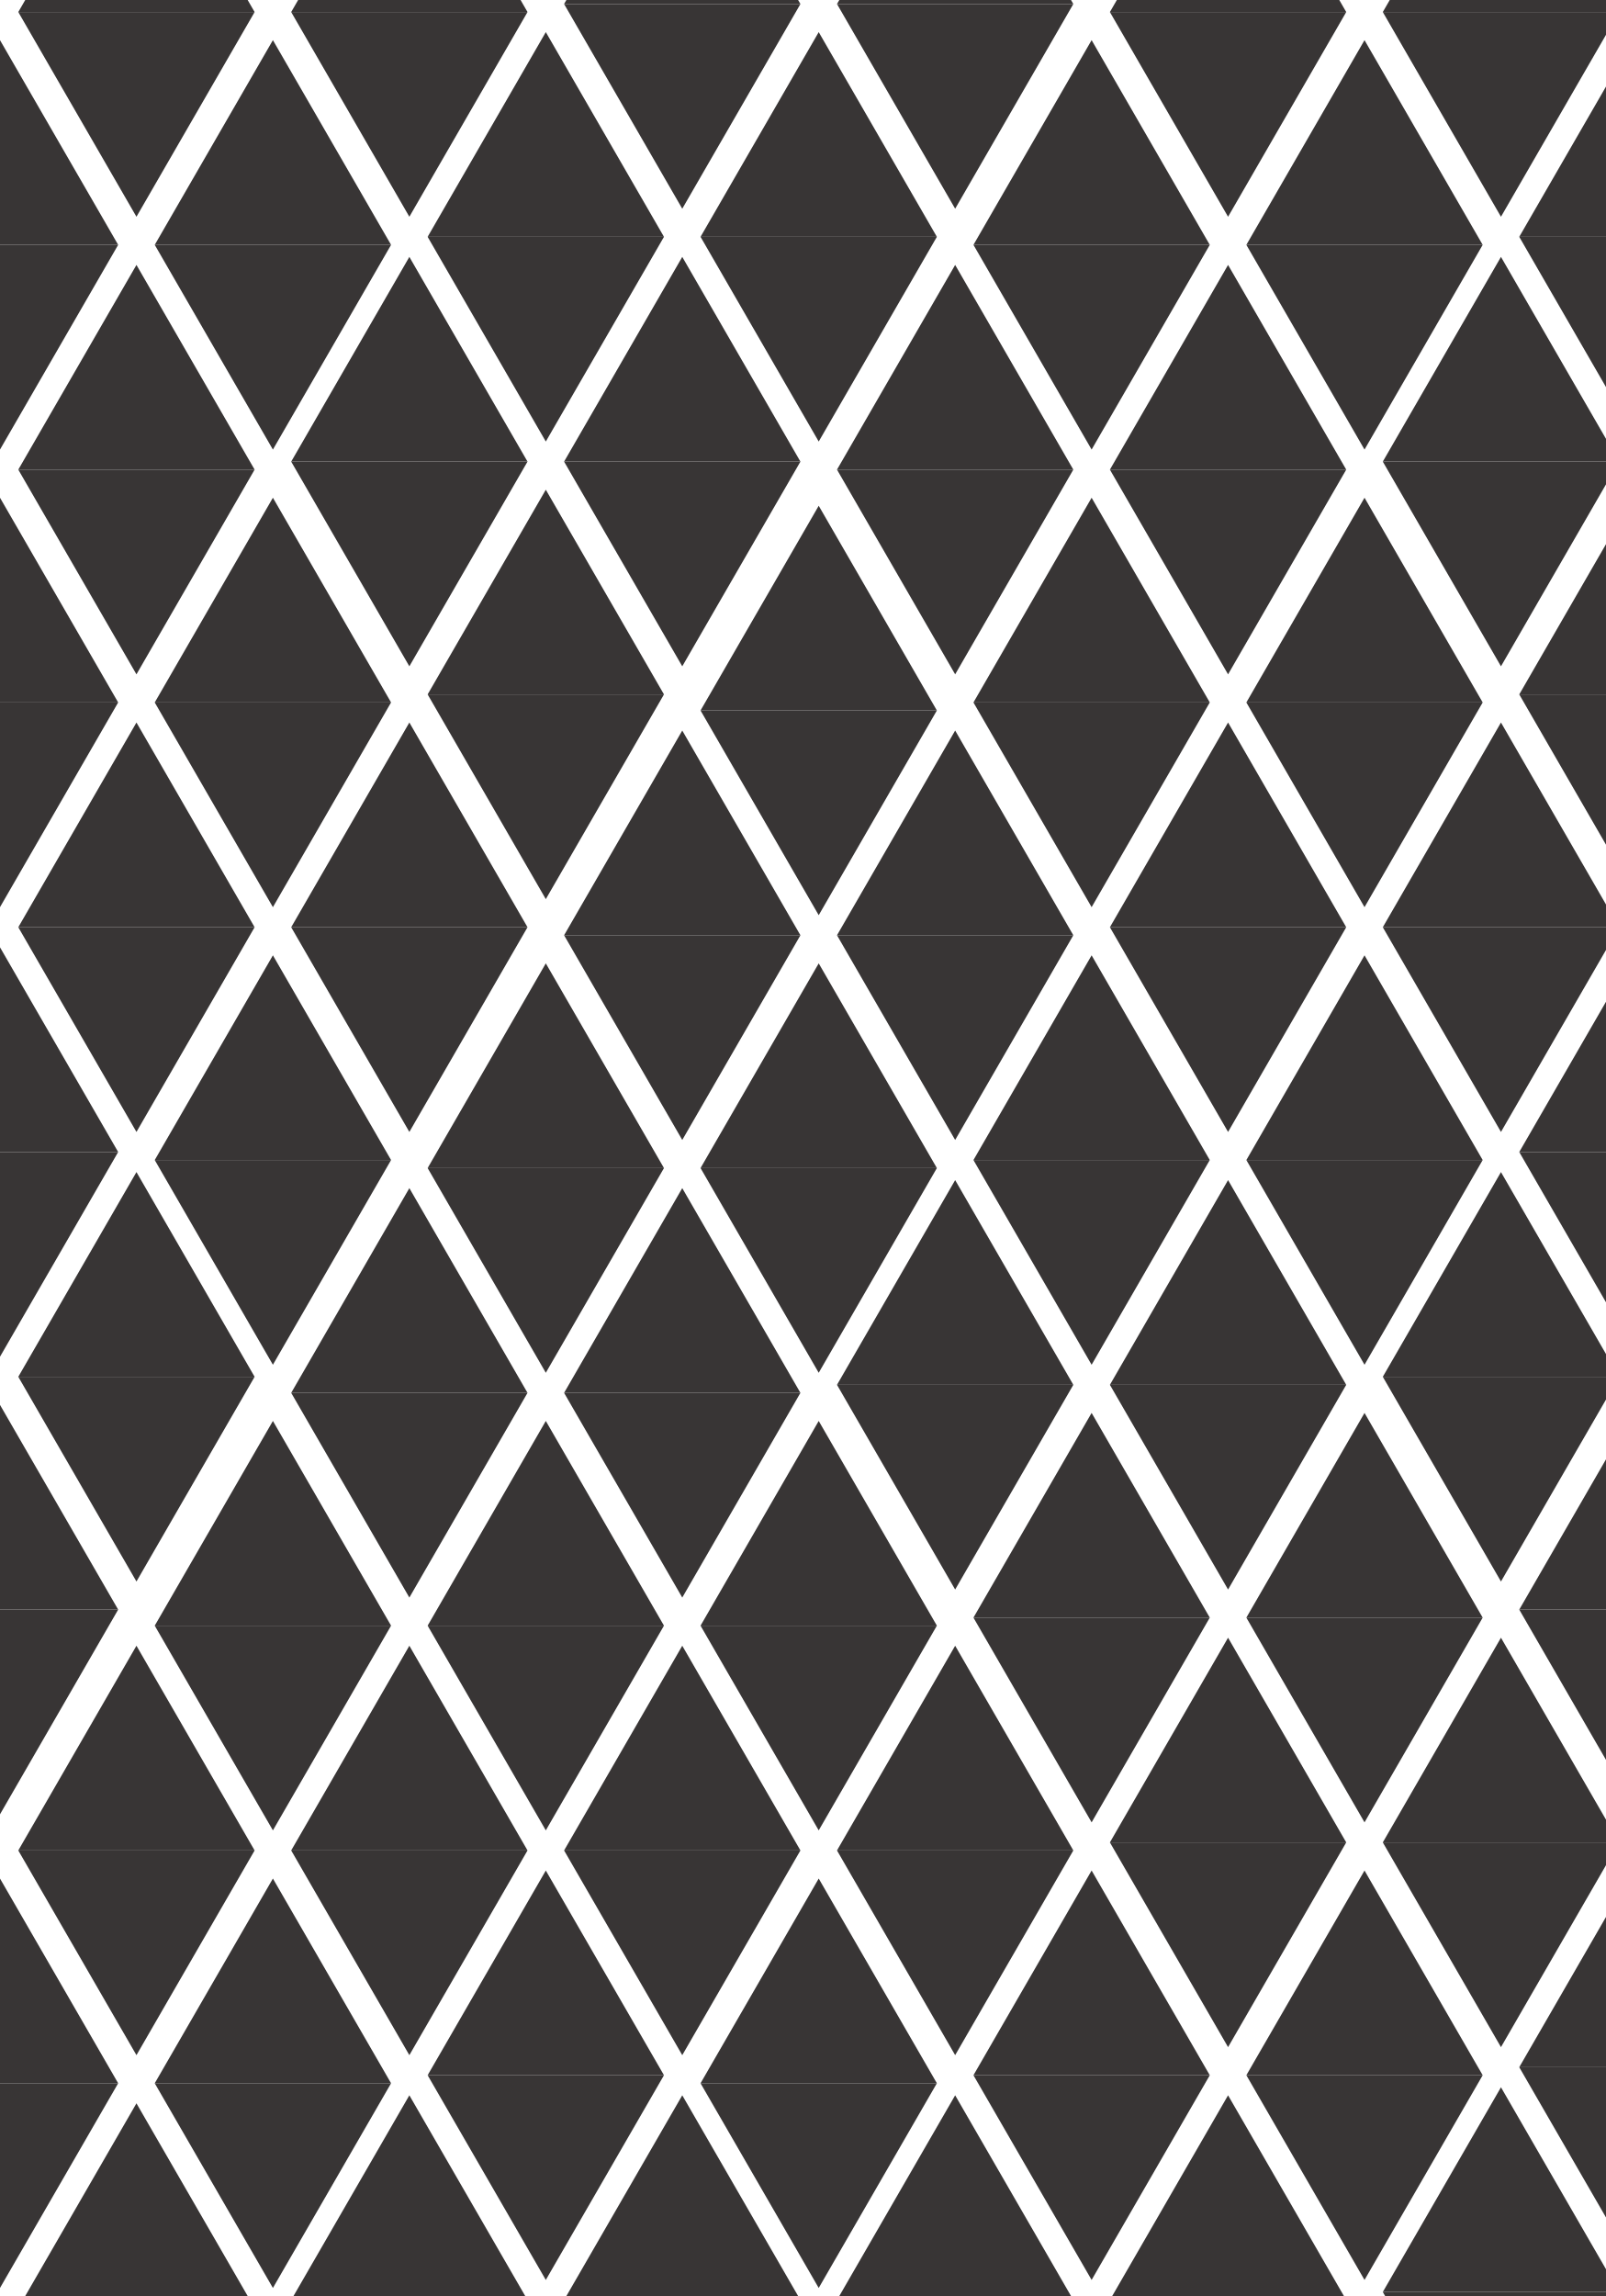
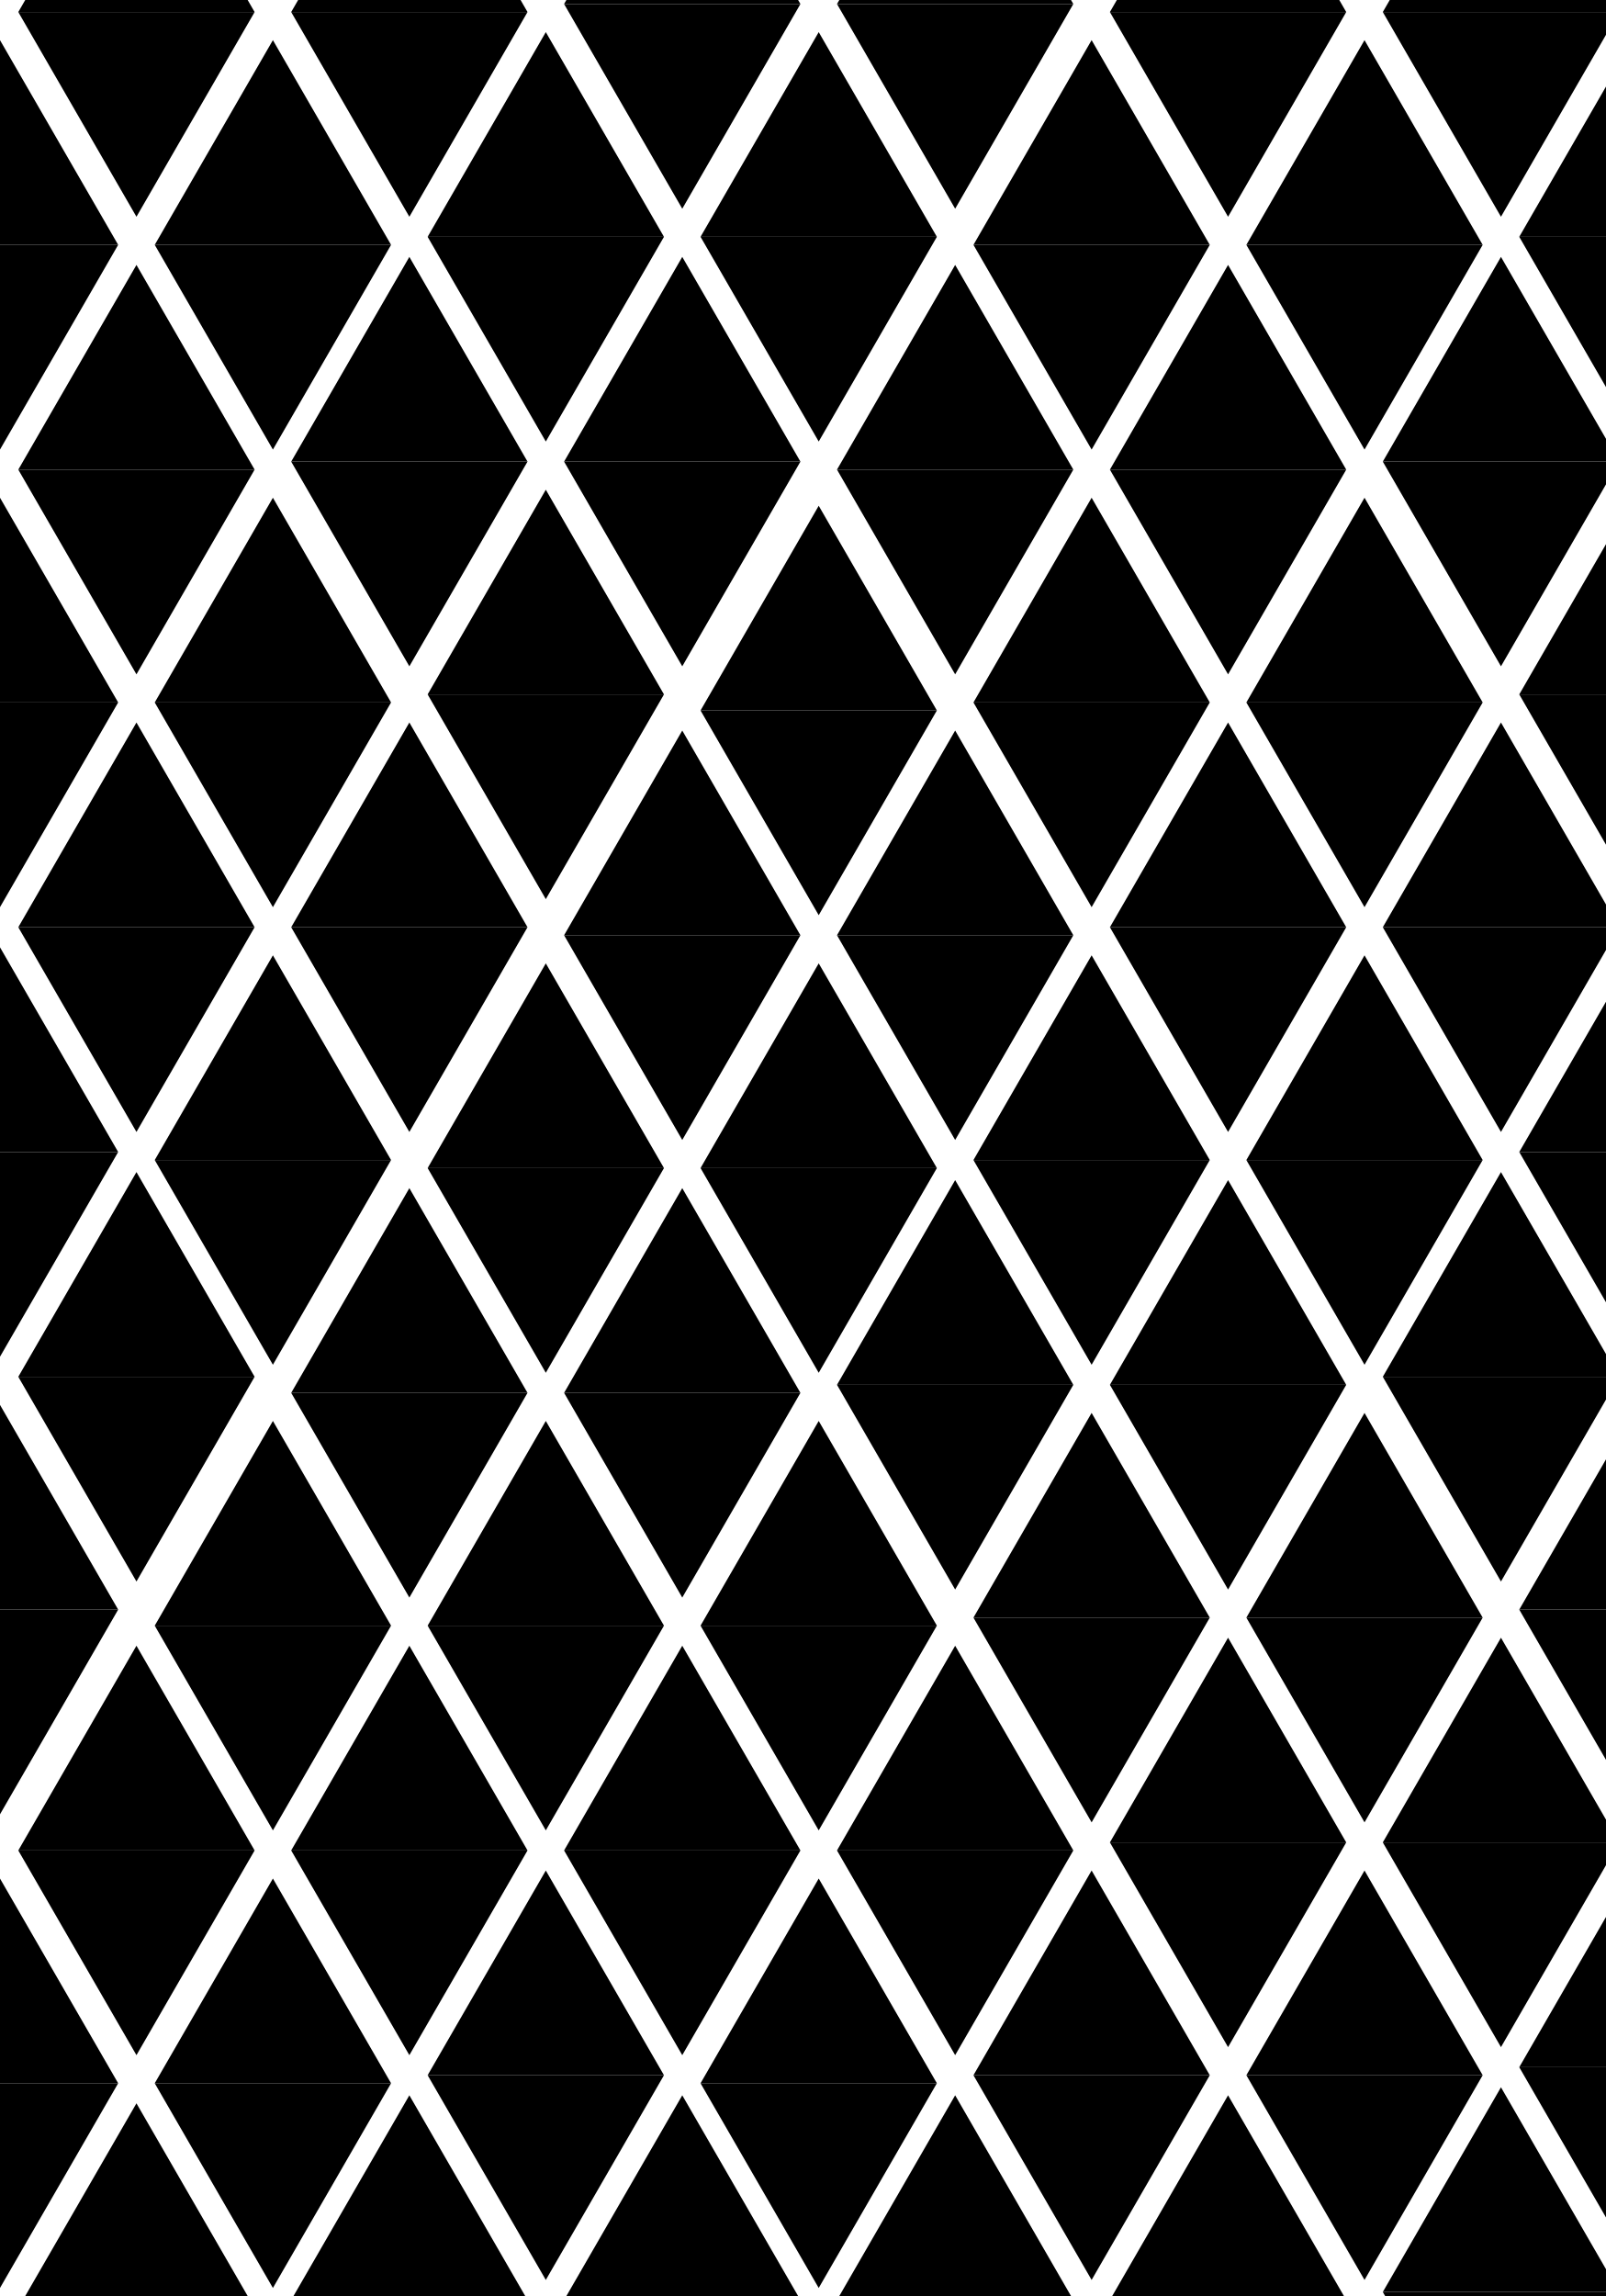
- <svg xmlns="http://www.w3.org/2000/svg" width="200" height="286" viewBox="0 0 200 286" fill="none">
-   <path d="M17 205L31.722 230.5H2.278L17 205Z" fill="#383535" />
-   <path d="M17 256L2.278 230.5L31.722 230.5L17 256Z" fill="#383535" />
-   <path d="M51 261L65.722 286.5H36.278L51 261Z" fill="#383535" />
-   <path d="M51 205L65.722 230.5H36.278L51 205Z" fill="#383535" />
-   <path d="M51 256L36.278 230.5L65.722 230.5L51 256Z" fill="#383535" />
-   <path d="M17 262L31.722 287.5H2.278L17 262Z" fill="#383535" />
-   <path d="M85 261L99.722 286.5H70.278L85 261Z" fill="#383535" />
-   <path d="M34 177L48.722 202.5H19.278L34 177Z" fill="#383535" />
-   <path d="M34 228L19.278 202.5L48.722 202.5L34 228Z" fill="#383535" />
-   <path d="M3.8147e-06 234L14.722 259.5H-14.722L3.8147e-06 234Z" fill="#383535" />
-   <path d="M1.90735e-06 285L-14.722 259.5L14.722 259.5L1.90735e-06 285Z" fill="#383535" />
-   <path d="M68 233L82.722 258.5H53.278L68 233Z" fill="#383535" />
-   <path d="M68 284L53.278 258.5L82.722 258.5L68 284Z" fill="#383535" />
-   <path d="M34 234L48.722 259.5H19.278L34 234Z" fill="#383535" />
-   <path d="M34 285L19.278 259.5L48.722 259.5L34 285Z" fill="#383535" />
-   <path d="M17 146L31.722 171.5H2.278L17 146Z" fill="#383535" />
-   <path d="M17 197L2.278 171.5L31.722 171.5L17 197Z" fill="#383535" />
-   <path d="M3.8147e-06 118L14.722 143.5H-14.722L3.8147e-06 118Z" fill="#383535" />
-   <path d="M1.90735e-06 169L-14.722 143.5L14.722 143.5L1.90735e-06 169Z" fill="#383535" />
-   <path d="M3.8147e-06 175L14.722 200.5H-14.722L3.8147e-06 175Z" fill="#383535" />
-   <path d="M1.90735e-06 226L-14.722 200.5L14.722 200.5L1.90735e-06 226Z" fill="#383535" />
-   <path d="M85 91L99.722 116.5H70.278L85 91Z" fill="#383535" />
-   <path d="M85 142L70.278 116.5L99.722 116.5L85 142Z" fill="#383535" />
-   <path d="M51 148L65.722 173.5H36.278L51 148Z" fill="#383535" />
-   <path d="M51 199L36.278 173.5L65.722 173.5L51 199Z" fill="#383535" />
-   <path d="M119 147L133.722 172.5H104.278L119 147Z" fill="#383535" />
-   <path d="M119 198L104.278 172.5L133.722 172.5L119 198Z" fill="#383535" />
-   <path d="M85 205L99.722 230.5H70.278L85 205Z" fill="#383535" />
-   <path d="M85 256L70.278 230.5L99.722 230.5L85 256Z" fill="#383535" />
-   <path d="M119 91L133.722 116.5H104.278L119 91Z" fill="#383535" />
-   <path d="M119 142L104.278 116.5L133.722 116.5L119 142Z" fill="#383535" />
-   <path d="M85 148L99.722 173.5H70.278L85 148Z" fill="#383535" />
-   <path d="M85 199L70.278 173.5L99.722 173.5L85 199Z" fill="#383535" />
-   <path d="M153 147L167.722 172.5H138.278L153 147Z" fill="#383535" />
-   <path d="M153 198L138.278 172.5L167.722 172.5L153 198Z" fill="#383535" />
-   <path d="M119 205L133.722 230.5H104.278L119 205Z" fill="#383535" />
-   <path d="M119 256L104.278 230.5L133.722 230.5L119 256Z" fill="#383535" />
-   <path d="M102 63L116.722 88.5H87.278L102 63Z" fill="#383535" />
-   <path d="M102 114L87.278 88.5L116.722 88.5L102 114Z" fill="#383535" />
-   <path d="M68 120L82.722 145.5H53.278L68 120Z" fill="#383535" />
-   <path d="M68 171L53.278 145.5L82.722 145.5L68 171Z" fill="#383535" />
-   <path d="M136 119L150.722 144.5H121.278L136 119Z" fill="#383535" />
-   <path d="M136 170L121.278 144.5L150.722 144.5L136 170Z" fill="#383535" />
-   <path d="M102 177L116.722 202.5H87.278L102 177Z" fill="#383535" />
-   <path d="M102 228L87.278 202.5L116.722 202.5L102 228Z" fill="#383535" />
-   <path d="M102 120L116.722 145.5H87.278L102 120Z" fill="#383535" />
-   <path d="M102 171L87.278 145.5L116.722 145.5L102 171Z" fill="#383535" />
-   <path d="M68 177L82.722 202.5H53.278L68 177Z" fill="#383535" />
-   <path d="M68 228L53.278 202.5L82.722 202.5L68 228Z" fill="#383535" />
-   <path d="M136 176L150.722 201.5H121.278L136 176Z" fill="#383535" />
-   <path d="M136 227L121.278 201.5L150.722 201.5L136 227Z" fill="#383535" />
-   <path d="M102 234L116.722 259.5H87.278L102 234Z" fill="#383535" />
-   <path d="M102 285L87.278 259.5L116.722 259.5L102 285Z" fill="#383535" />
-   <path d="M153 -24L167.722 1.5H138.278L153 -24Z" fill="#383535" />
-   <path d="M153 27L138.278 1.5L167.722 1.5L153 27Z" fill="#383535" />
-   <path d="M119 33L133.722 58.5H104.278L119 33Z" fill="#383535" />
-   <path d="M119 84L104.278 58.5L133.722 58.5L119 84Z" fill="#383535" />
-   <path d="M187 32L201.722 57.5H172.278L187 32Z" fill="#383535" />
-   <path d="M187 83L172.278 57.5L201.722 57.5L187 83Z" fill="#383535" />
-   <path d="M153 90L167.722 115.5H138.278L153 90Z" fill="#383535" />
-   <path d="M153 141L138.278 115.5L167.722 115.5L153 141Z" fill="#383535" />
-   <path d="M187 -24L201.722 1.5H172.278L187 -24Z" fill="#383535" />
-   <path d="M187 27L172.278 1.5L201.722 1.5L187 27Z" fill="#383535" />
-   <path d="M153 33L167.722 58.5H138.278L153 33Z" fill="#383535" />
-   <path d="M153 84L138.278 58.5L167.722 58.5L153 84Z" fill="#383535" />
-   <path d="M187 90L201.722 115.5H172.278L187 90Z" fill="#383535" />
-   <path d="M187 141L172.278 115.5L201.722 115.5L187 141Z" fill="#383535" />
-   <path d="M136 5L150.722 30.5H121.278L136 5Z" fill="#383535" />
-   <path d="M136 56L121.278 30.5L150.722 30.5L136 56Z" fill="#383535" />
-   <path d="M204 4L218.722 29.5H189.278L204 4Z" fill="#383535" />
-   <path d="M204 55L189.278 29.5L218.722 29.5L204 55Z" fill="#383535" />
-   <path d="M170 62L184.722 87.5H155.278L170 62Z" fill="#383535" />
-   <path d="M170 113L155.278 87.5L184.722 87.5L170 113Z" fill="#383535" />
-   <path d="M170 5L184.722 30.5H155.278L170 5Z" fill="#383535" />
-   <path d="M170 56L155.278 30.5L184.722 30.5L170 56Z" fill="#383535" />
-   <path d="M136 62L150.722 87.5H121.278L136 62Z" fill="#383535" />
-   <path d="M136 113L121.278 87.5L150.722 87.5L136 113Z" fill="#383535" />
-   <path d="M204 61L218.722 86.5H189.278L204 61Z" fill="#383535" />
-   <path d="M204 112L189.278 86.5L218.722 86.5L204 112Z" fill="#383535" />
-   <path d="M170 119L184.722 144.5H155.278L170 119Z" fill="#383535" />
-   <path d="M170 170L155.278 144.5L184.722 144.5L170 170Z" fill="#383535" />
-   <path d="M85 -25L99.722 0.5H70.278L85 -25Z" fill="#383535" />
-   <path d="M85 26L70.278 0.5L99.722 0.5L85 26Z" fill="#383535" />
-   <path d="M119 -25L133.722 0.5H104.278L119 -25Z" fill="#383535" />
-   <path d="M119 26L104.278 0.5L133.722 0.5L119 26Z" fill="#383535" />
-   <path d="M102 4L116.722 29.5H87.278L102 4Z" fill="#383535" />
-   <path d="M102 55L87.278 29.5L116.722 29.5L102 55Z" fill="#383535" />
-   <path d="M17 -24L31.722 1.5H2.278L17 -24Z" fill="#383535" />
-   <path d="M17 27L2.278 1.5L31.722 1.5L17 27Z" fill="#383535" />
-   <path d="M51 32L65.722 57.5H36.278L51 32Z" fill="#383535" />
-   <path d="M51 83L36.278 57.5L65.722 57.5L51 83Z" fill="#383535" />
-   <path d="M17 90L31.722 115.5H2.278L17 90Z" fill="#383535" />
-   <path d="M17 141L2.278 115.5L31.722 115.5L17 141Z" fill="#383535" />
-   <path d="M51 -24L65.722 1.5H36.278L51 -24Z" fill="#383535" />
-   <path d="M51 27L36.278 1.5L65.722 1.5L51 27Z" fill="#383535" />
-   <path d="M17 33L31.722 58.5H2.278L17 33Z" fill="#383535" />
-   <path d="M17 84L2.278 58.5L31.722 58.5L17 84Z" fill="#383535" />
-   <path d="M85 32L99.722 57.5H70.278L85 32Z" fill="#383535" />
-   <path d="M85 83L70.278 57.5L99.722 57.5L85 83Z" fill="#383535" />
-   <path d="M51 90L65.722 115.5H36.278L51 90Z" fill="#383535" />
-   <path d="M51 141L36.278 115.5L65.722 115.5L51 141Z" fill="#383535" />
-   <path d="M3.8147e-06 5L14.722 30.5H-14.722L3.8147e-06 5Z" fill="#383535" />
-   <path d="M1.90735e-06 56L-14.722 30.5L14.722 30.5L1.90735e-06 56Z" fill="#383535" />
-   <path d="M68 4L82.722 29.5H53.278L68 4Z" fill="#383535" />
-   <path d="M68 55L53.278 29.5L82.722 29.5L68 55Z" fill="#383535" />
-   <path d="M34 62L48.722 87.5H19.278L34 62Z" fill="#383535" />
-   <path d="M34 113L19.278 87.5L48.722 87.5L34 113Z" fill="#383535" />
-   <path d="M34 5L48.722 30.5H19.278L34 5Z" fill="#383535" />
-   <path d="M34 56L19.278 30.5L48.722 30.5L34 56Z" fill="#383535" />
-   <path d="M3.8147e-06 62L14.722 87.5H-14.722L3.8147e-06 62Z" fill="#383535" />
-   <path d="M1.90735e-06 113L-14.722 87.5L14.722 87.5L1.90735e-06 113Z" fill="#383535" />
-   <path d="M68 61L82.722 86.5H53.278L68 61Z" fill="#383535" />
-   <path d="M68 112L53.278 86.5L82.722 86.5L68 112Z" fill="#383535" />
-   <path d="M34 119L48.722 144.5H19.278L34 119Z" fill="#383535" />
-   <path d="M34 170L19.278 144.5L48.722 144.5L34 170Z" fill="#383535" />
-   <path d="M187 146L201.722 171.5H172.278L187 146Z" fill="#383535" />
-   <path d="M187 197L172.278 171.5L201.722 171.5L187 197Z" fill="#383535" />
-   <path d="M204 118L218.722 143.5H189.278L204 118Z" fill="#383535" />
-   <path d="M204 169L189.278 143.5L218.722 143.5L204 169Z" fill="#383535" />
-   <path d="M204 175L218.722 200.5H189.278L204 175Z" fill="#383535" />
-   <path d="M204 226L189.278 200.5L218.722 200.5L204 226Z" fill="#383535" />
-   <path d="M153 204L167.722 229.5H138.278L153 204Z" fill="#383535" />
-   <path d="M153 255L138.278 229.5L167.722 229.5L153 255Z" fill="#383535" />
-   <path d="M119 261L133.722 286.5H104.278L119 261Z" fill="#383535" />
-   <path d="M187 260L201.722 285.5H172.278L187 260Z" fill="#383535" />
-   <path d="M187 311L172.278 285.5L201.722 285.5L187 311Z" fill="#383535" />
-   <path d="M187 204L201.722 229.5H172.278L187 204Z" fill="#383535" />
-   <path d="M187 255L172.278 229.5L201.722 229.5L187 255Z" fill="#383535" />
-   <path d="M153 261L167.722 286.5H138.278L153 261Z" fill="#383535" />
-   <path d="M170 176L184.722 201.5H155.278L170 176Z" fill="#383535" />
-   <path d="M170 227L155.278 201.5L184.722 201.5L170 227Z" fill="#383535" />
-   <path d="M136 233L150.722 258.5H121.278L136 233Z" fill="#383535" />
-   <path d="M136 284L121.278 258.5L150.722 258.5L136 284Z" fill="#383535" />
-   <path d="M204 232L218.722 257.5H189.278L204 232Z" fill="#383535" />
-   <path d="M204 283L189.278 257.5L218.722 257.5L204 283Z" fill="#383535" />
-   <path d="M170 233L184.722 258.5H155.278L170 233Z" fill="#383535" />
-   <path d="M170 284L155.278 258.5L184.722 258.5L170 284Z" fill="#383535" />
+ <svg xmlns="http://www.w3.org/2000/svg" width="200" height="286" viewBox="0 0 200 286" fill="current">
+   <path d="M17 205L31.722 230.5H2.278L17 205Z" fill="current" />
+   <path d="M17 256L2.278 230.5L31.722 230.5L17 256Z" fill="current" />
+   <path d="M51 261L65.722 286.5H36.278L51 261Z" fill="current" />
+   <path d="M51 205L65.722 230.5H36.278L51 205Z" fill="current" />
+   <path d="M51 256L36.278 230.5L65.722 230.5L51 256Z" fill="current" />
+   <path d="M17 262L31.722 287.5H2.278L17 262Z" fill="current" />
+   <path d="M85 261L99.722 286.5H70.278L85 261Z" fill="current" />
+   <path d="M34 177L48.722 202.5H19.278L34 177Z" fill="current" />
+   <path d="M34 228L19.278 202.5L48.722 202.5L34 228Z" fill="current" />
+   <path d="M3.8147e-06 234L14.722 259.5H-14.722L3.8147e-06 234Z" fill="current" />
+   <path d="M1.90735e-06 285L-14.722 259.5L14.722 259.5L1.90735e-06 285Z" fill="current" />
+   <path d="M68 233L82.722 258.5H53.278L68 233Z" fill="current" />
+   <path d="M68 284L53.278 258.5L82.722 258.5L68 284Z" fill="current" />
+   <path d="M34 234L48.722 259.5H19.278L34 234Z" fill="current" />
+   <path d="M34 285L19.278 259.5L48.722 259.5L34 285Z" fill="current" />
+   <path d="M17 146L31.722 171.5H2.278L17 146Z" fill="current" />
+   <path d="M17 197L2.278 171.5L31.722 171.5L17 197Z" fill="current" />
+   <path d="M3.8147e-06 118L14.722 143.5H-14.722L3.8147e-06 118Z" fill="current" />
+   <path d="M1.90735e-06 169L-14.722 143.5L14.722 143.5L1.90735e-06 169Z" fill="current" />
+   <path d="M3.8147e-06 175L14.722 200.5H-14.722L3.8147e-06 175Z" fill="current" />
+   <path d="M1.90735e-06 226L-14.722 200.5L14.722 200.5L1.90735e-06 226Z" fill="current" />
+   <path d="M85 91L99.722 116.5H70.278L85 91Z" fill="current" />
+   <path d="M85 142L70.278 116.5L99.722 116.5L85 142Z" fill="current" />
+   <path d="M51 148L65.722 173.5H36.278L51 148Z" fill="current" />
+   <path d="M51 199L36.278 173.5L65.722 173.5L51 199Z" fill="current" />
+   <path d="M119 147L133.722 172.5H104.278L119 147Z" fill="current" />
+   <path d="M119 198L104.278 172.5L133.722 172.5L119 198Z" fill="current" />
+   <path d="M85 205L99.722 230.5H70.278L85 205Z" fill="current" />
+   <path d="M85 256L70.278 230.5L99.722 230.5L85 256Z" fill="current" />
+   <path d="M119 91L133.722 116.5H104.278L119 91Z" fill="current" />
+   <path d="M119 142L104.278 116.5L133.722 116.5L119 142Z" fill="current" />
+   <path d="M85 148L99.722 173.5H70.278L85 148Z" fill="current" />
+   <path d="M85 199L70.278 173.5L99.722 173.5L85 199Z" fill="current" />
+   <path d="M153 147L167.722 172.5H138.278L153 147Z" fill="current" />
+   <path d="M153 198L138.278 172.5L167.722 172.5L153 198Z" fill="current" />
+   <path d="M119 205L133.722 230.5H104.278L119 205Z" fill="current" />
+   <path d="M119 256L104.278 230.5L133.722 230.5L119 256Z" fill="current" />
+   <path d="M102 63L116.722 88.5H87.278L102 63Z" fill="current" />
+   <path d="M102 114L87.278 88.5L116.722 88.5L102 114Z" fill="current" />
+   <path d="M68 120L82.722 145.5H53.278L68 120Z" fill="current" />
+   <path d="M68 171L53.278 145.5L82.722 145.5L68 171Z" fill="current" />
+   <path d="M136 119L150.722 144.5H121.278L136 119Z" fill="current" />
+   <path d="M136 170L121.278 144.5L150.722 144.5L136 170Z" fill="current" />
+   <path d="M102 177L116.722 202.5H87.278L102 177Z" fill="current" />
+   <path d="M102 228L87.278 202.5L116.722 202.5L102 228Z" fill="current" />
+   <path d="M102 120L116.722 145.5H87.278L102 120Z" fill="current" />
+   <path d="M102 171L87.278 145.5L116.722 145.5L102 171Z" fill="current" />
+   <path d="M68 177L82.722 202.5H53.278L68 177Z" fill="current" />
+   <path d="M68 228L53.278 202.5L82.722 202.5L68 228Z" fill="current" />
+   <path d="M136 176L150.722 201.5H121.278L136 176Z" fill="current" />
+   <path d="M136 227L121.278 201.5L150.722 201.5L136 227Z" fill="current" />
+   <path d="M102 234L116.722 259.5H87.278L102 234Z" fill="current" />
+   <path d="M102 285L87.278 259.5L116.722 259.5L102 285Z" fill="current" />
+   <path d="M153 -24L167.722 1.5H138.278L153 -24Z" fill="current" />
+   <path d="M153 27L138.278 1.5L167.722 1.5L153 27Z" fill="current" />
+   <path d="M119 33L133.722 58.5H104.278L119 33Z" fill="current" />
+   <path d="M119 84L104.278 58.5L133.722 58.5L119 84Z" fill="current" />
+   <path d="M187 32L201.722 57.5H172.278L187 32Z" fill="current" />
+   <path d="M187 83L172.278 57.5L201.722 57.5L187 83Z" fill="current" />
+   <path d="M153 90L167.722 115.5H138.278L153 90Z" fill="current" />
+   <path d="M153 141L138.278 115.5L167.722 115.5L153 141Z" fill="current" />
+   <path d="M187 -24L201.722 1.5H172.278L187 -24Z" fill="current" />
+   <path d="M187 27L172.278 1.5L201.722 1.5L187 27Z" fill="current" />
+   <path d="M153 33L167.722 58.5H138.278L153 33Z" fill="current" />
+   <path d="M153 84L138.278 58.5L167.722 58.5L153 84Z" fill="current" />
+   <path d="M187 90L201.722 115.5H172.278L187 90Z" fill="current" />
+   <path d="M187 141L172.278 115.5L201.722 115.5L187 141Z" fill="current" />
+   <path d="M136 5L150.722 30.5H121.278L136 5Z" fill="current" />
+   <path d="M136 56L121.278 30.5L150.722 30.5L136 56Z" fill="current" />
+   <path d="M204 4L218.722 29.5H189.278L204 4Z" fill="current" />
+   <path d="M204 55L189.278 29.5L218.722 29.5L204 55Z" fill="current" />
+   <path d="M170 62L184.722 87.5H155.278L170 62Z" fill="current" />
+   <path d="M170 113L155.278 87.5L184.722 87.5L170 113Z" fill="current" />
+   <path d="M170 5L184.722 30.5H155.278L170 5Z" fill="current" />
+   <path d="M170 56L155.278 30.5L184.722 30.5L170 56Z" fill="current" />
+   <path d="M136 62L150.722 87.5H121.278L136 62Z" fill="current" />
+   <path d="M136 113L121.278 87.5L150.722 87.5L136 113Z" fill="current" />
+   <path d="M204 61L218.722 86.5H189.278L204 61Z" fill="current" />
+   <path d="M204 112L189.278 86.5L218.722 86.5L204 112Z" fill="current" />
+   <path d="M170 119L184.722 144.5H155.278L170 119Z" fill="current" />
+   <path d="M170 170L155.278 144.5L184.722 144.5L170 170Z" fill="current" />
+   <path d="M85 -25L99.722 0.5H70.278L85 -25Z" fill="current" />
+   <path d="M85 26L70.278 0.5L99.722 0.5L85 26Z" fill="current" />
+   <path d="M119 -25L133.722 0.5H104.278L119 -25Z" fill="current" />
+   <path d="M119 26L104.278 0.5L133.722 0.5L119 26Z" fill="current" />
+   <path d="M102 4L116.722 29.5H87.278L102 4Z" fill="current" />
+   <path d="M102 55L87.278 29.5L116.722 29.5L102 55Z" fill="current" />
+   <path d="M17 -24L31.722 1.5H2.278L17 -24Z" fill="current" />
+   <path d="M17 27L2.278 1.5L31.722 1.5L17 27Z" fill="current" />
+   <path d="M51 32L65.722 57.5H36.278L51 32Z" fill="current" />
+   <path d="M51 83L36.278 57.5L65.722 57.5L51 83Z" fill="current" />
+   <path d="M17 90L31.722 115.5H2.278L17 90Z" fill="current" />
+   <path d="M17 141L2.278 115.5L31.722 115.5L17 141Z" fill="current" />
+   <path d="M51 -24L65.722 1.5H36.278L51 -24Z" fill="current" />
+   <path d="M51 27L36.278 1.5L65.722 1.5L51 27Z" fill="current" />
+   <path d="M17 33L31.722 58.5H2.278L17 33Z" fill="current" />
+   <path d="M17 84L2.278 58.5L31.722 58.5L17 84Z" fill="current" />
+   <path d="M85 32L99.722 57.5H70.278L85 32Z" fill="current" />
+   <path d="M85 83L70.278 57.5L99.722 57.5L85 83Z" fill="current" />
+   <path d="M51 90L65.722 115.5H36.278L51 90Z" fill="current" />
+   <path d="M51 141L36.278 115.5L65.722 115.5L51 141Z" fill="current" />
+   <path d="M3.8147e-06 5L14.722 30.5H-14.722L3.8147e-06 5Z" fill="current" />
+   <path d="M1.90735e-06 56L-14.722 30.5L14.722 30.5L1.90735e-06 56Z" fill="current" />
+   <path d="M68 4L82.722 29.5H53.278L68 4Z" fill="current" />
+   <path d="M68 55L53.278 29.5L82.722 29.5L68 55Z" fill="current" />
+   <path d="M34 62L48.722 87.5H19.278L34 62Z" fill="current" />
+   <path d="M34 113L19.278 87.5L48.722 87.5L34 113Z" fill="current" />
+   <path d="M34 5L48.722 30.5H19.278L34 5Z" fill="current" />
+   <path d="M34 56L19.278 30.5L48.722 30.5L34 56Z" fill="current" />
+   <path d="M3.8147e-06 62L14.722 87.5H-14.722L3.8147e-06 62Z" fill="current" />
+   <path d="M1.90735e-06 113L-14.722 87.5L14.722 87.5L1.90735e-06 113Z" fill="current" />
+   <path d="M68 61L82.722 86.5H53.278L68 61Z" fill="current" />
+   <path d="M68 112L53.278 86.5L82.722 86.5L68 112Z" fill="current" />
+   <path d="M34 119L48.722 144.5H19.278L34 119Z" fill="current" />
+   <path d="M34 170L19.278 144.5L48.722 144.5L34 170Z" fill="current" />
+   <path d="M187 146L201.722 171.5H172.278L187 146Z" fill="current" />
+   <path d="M187 197L172.278 171.5L201.722 171.5L187 197Z" fill="current" />
+   <path d="M204 118L218.722 143.5H189.278L204 118Z" fill="current" />
+   <path d="M204 169L189.278 143.5L218.722 143.5L204 169Z" fill="current" />
+   <path d="M204 175L218.722 200.5H189.278L204 175Z" fill="current" />
+   <path d="M204 226L189.278 200.5L218.722 200.5L204 226Z" fill="current" />
+   <path d="M153 204L167.722 229.5H138.278L153 204Z" fill="current" />
+   <path d="M153 255L138.278 229.5L167.722 229.5L153 255Z" fill="current" />
+   <path d="M119 261L133.722 286.5H104.278L119 261Z" fill="current" />
+   <path d="M187 260L201.722 285.5H172.278L187 260Z" fill="current" />
+   <path d="M187 311L172.278 285.5L201.722 285.5L187 311Z" fill="current" />
+   <path d="M187 204L201.722 229.5H172.278L187 204Z" fill="current" />
+   <path d="M187 255L172.278 229.5L201.722 229.5L187 255Z" fill="current" />
+   <path d="M153 261L167.722 286.5H138.278L153 261Z" fill="current" />
+   <path d="M170 176L184.722 201.5H155.278L170 176Z" fill="current" />
+   <path d="M170 227L155.278 201.5L184.722 201.5L170 227Z" fill="current" />
+   <path d="M136 233L150.722 258.5H121.278L136 233Z" fill="current" />
+   <path d="M136 284L121.278 258.5L150.722 258.5L136 284Z" fill="current" />
+   <path d="M204 232L218.722 257.5H189.278L204 232Z" fill="current" />
+   <path d="M204 283L189.278 257.5L218.722 257.5L204 283Z" fill="current" />
+   <path d="M170 233L184.722 258.5H155.278L170 233Z" fill="current" />
+   <path d="M170 284L155.278 258.5L184.722 258.5L170 284Z" fill="current" />
</svg>
